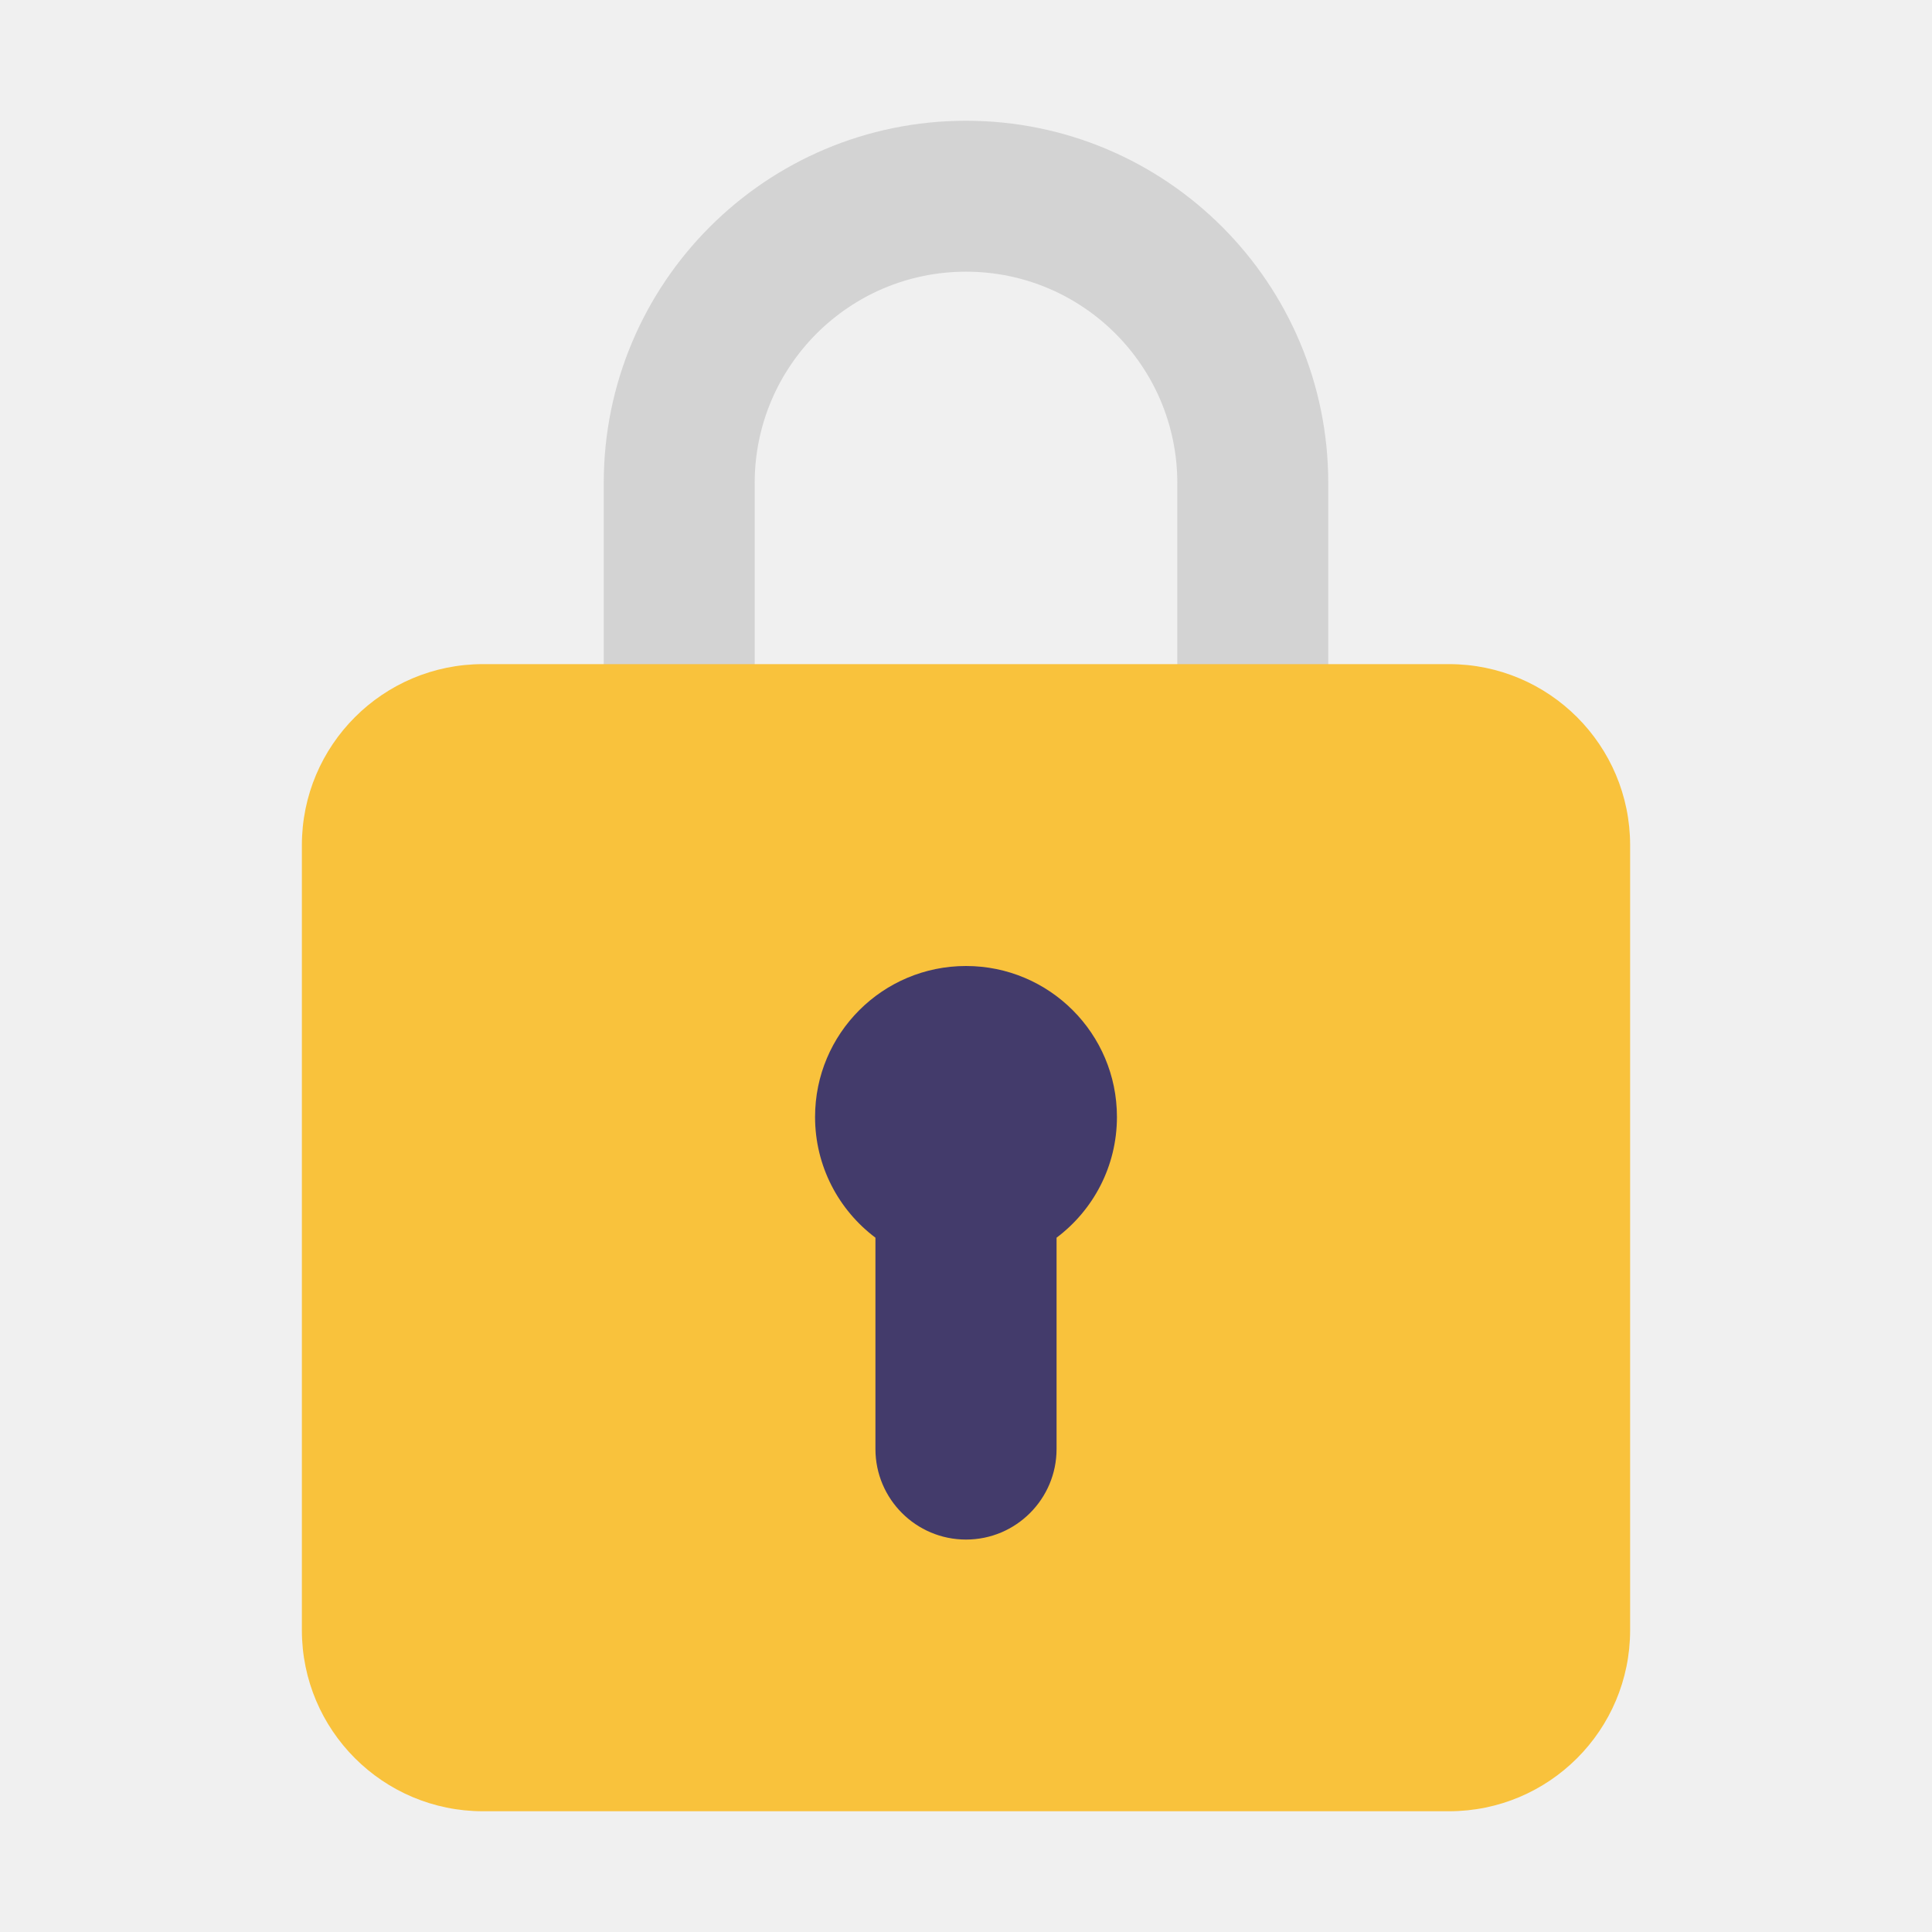
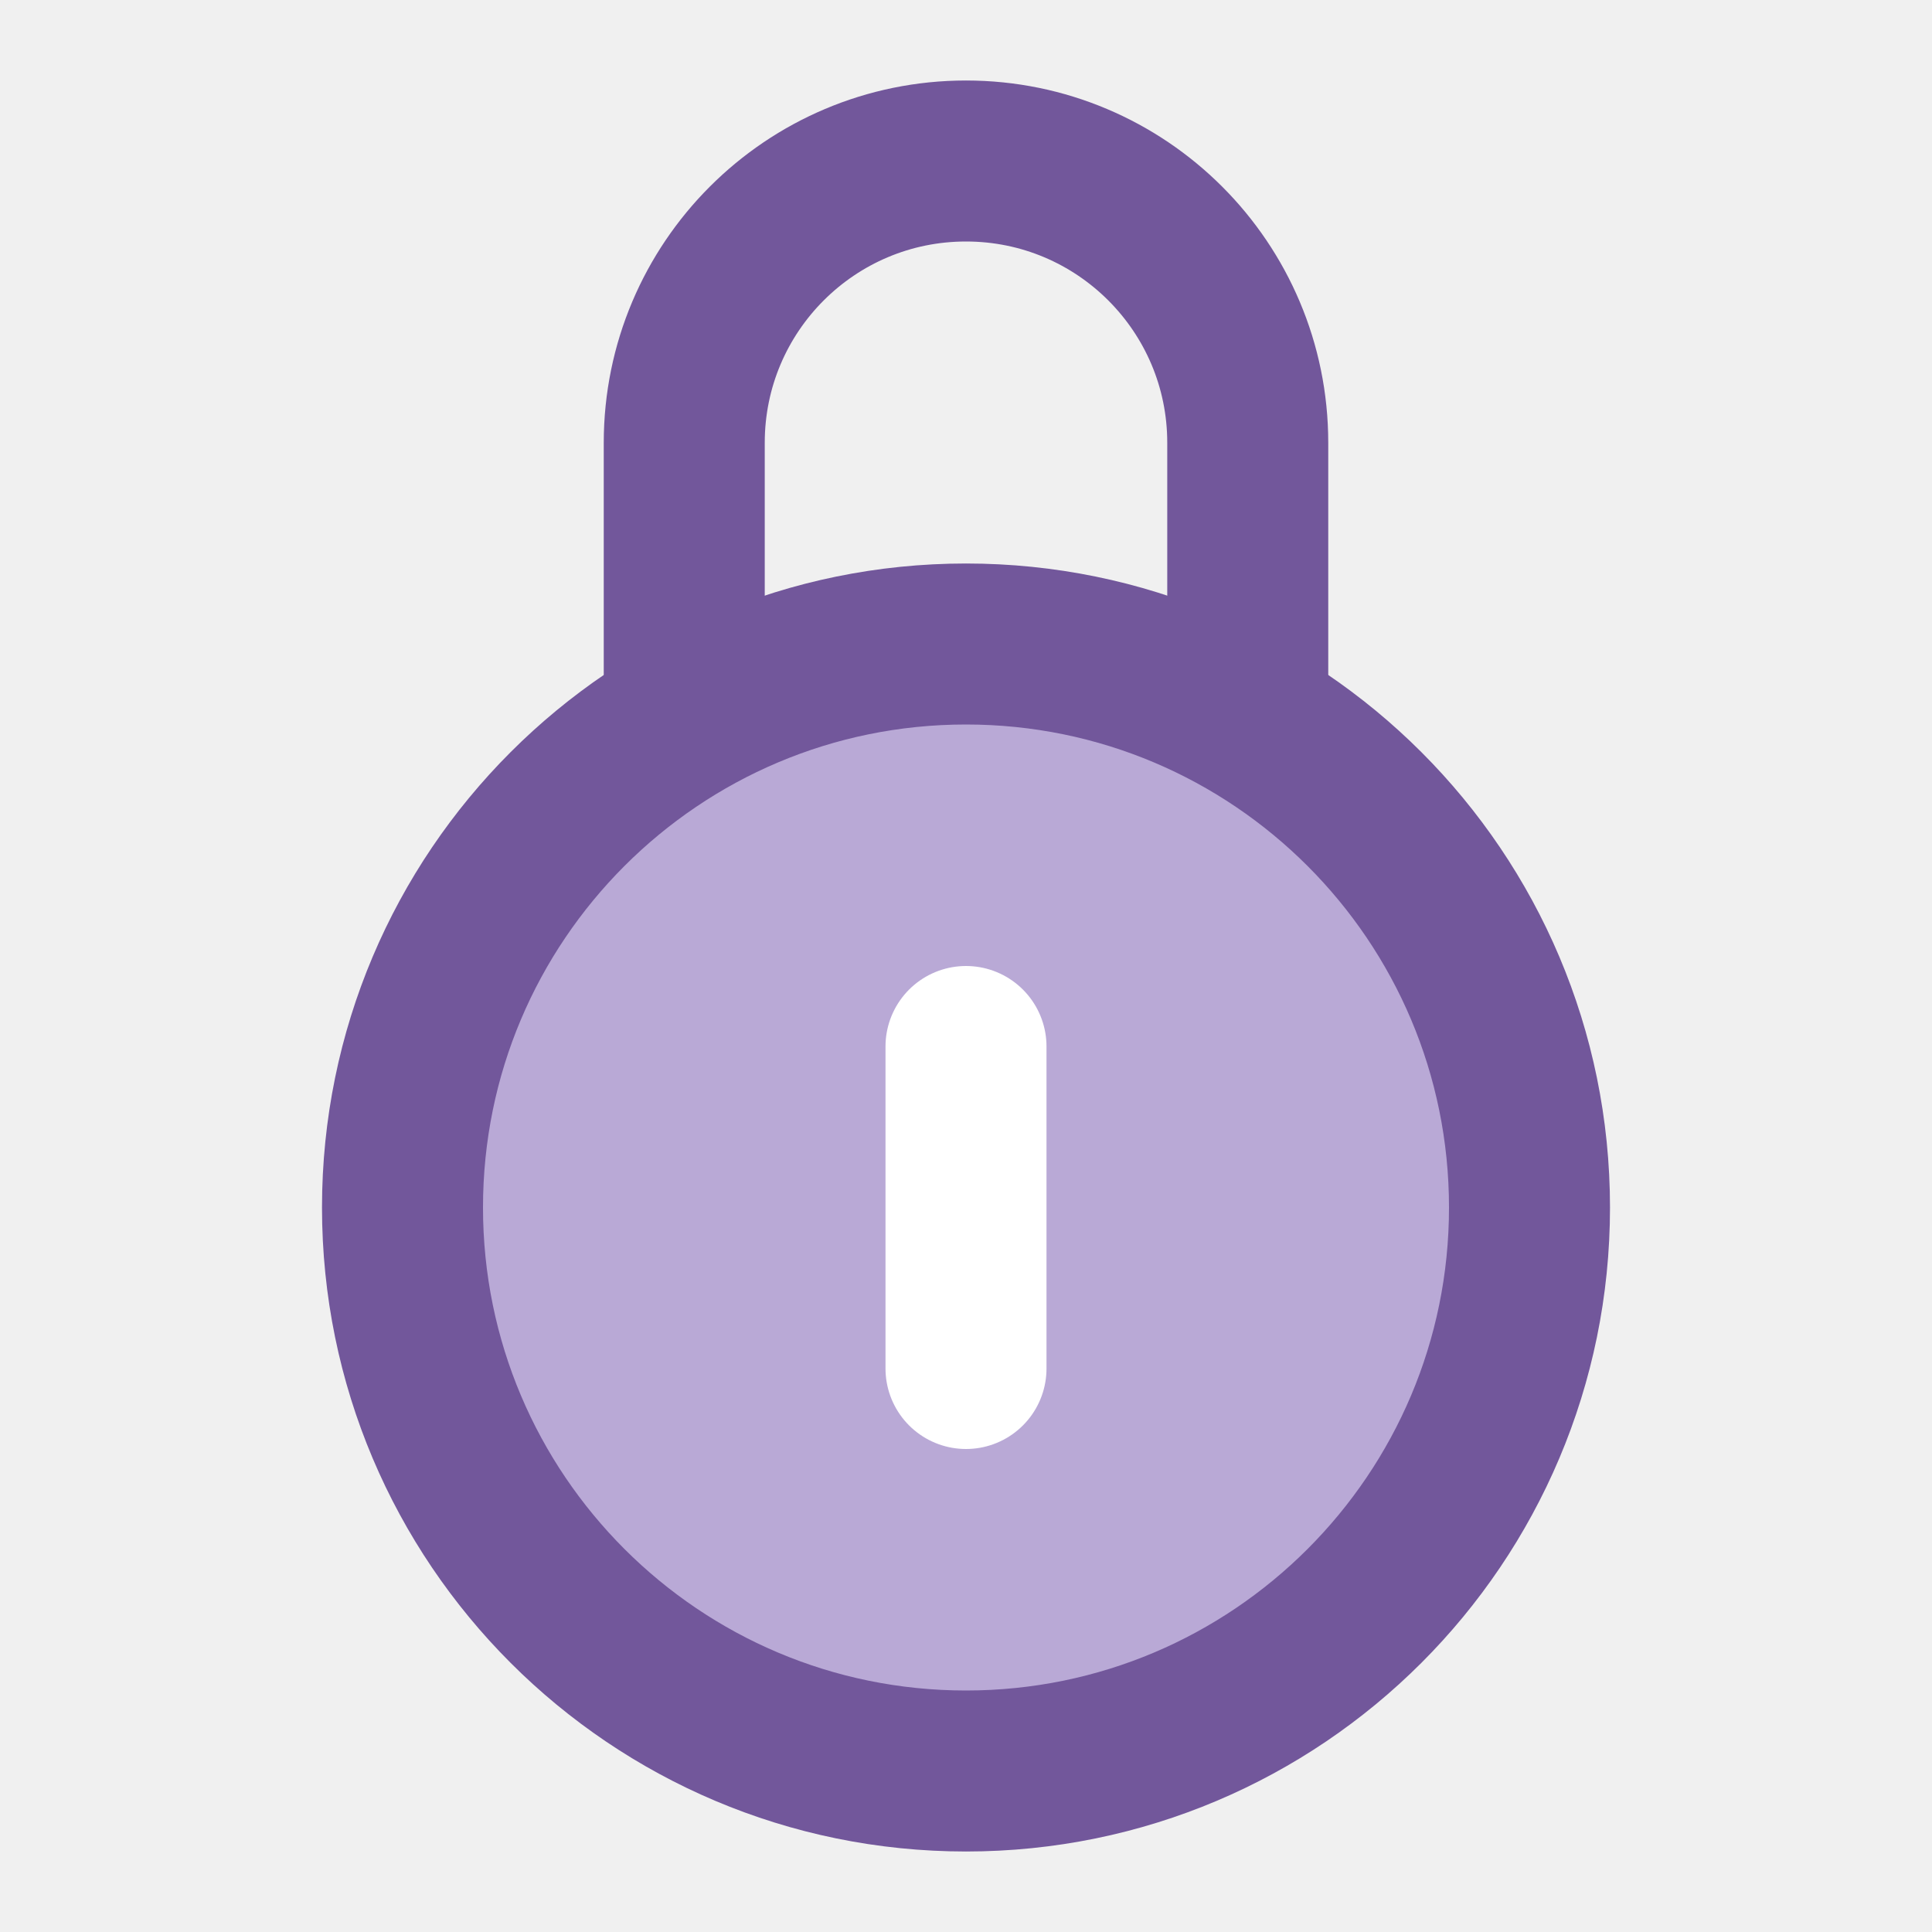
- <svg xmlns="http://www.w3.org/2000/svg" width="32" height="32" viewBox="0 0 32 32" fill="none">
-   <path d="M16 2C12.686 2 10 4.686 10 8V11C10 14.314 12.686 17 16 17C19.314 17 22 14.314 22 11V8C22 4.686 19.314 2 16 2ZM16 4.5C17.933 4.5 19.5 6.067 19.5 8V11C19.5 12.933 17.933 14.5 16 14.5C14.067 14.5 12.5 12.933 12.5 11V8C12.5 6.067 14.067 4.5 16 4.5Z" fill="#D3D3D3" />
-   <path d="M5 14C5 12.343 6.343 11 8 11H24C25.657 11 27 12.343 27 14V27C27 28.657 25.657 30 24 30H8C6.343 30 5 28.657 5 27V14Z" fill="#F9C23C" />
-   <path d="M17.5 20.5C18.107 20.044 18.5 19.318 18.5 18.5C18.5 17.119 17.381 16 16 16C14.619 16 13.5 17.119 13.5 18.5C13.5 19.318 13.893 20.044 14.5 20.5V24C14.5 24.828 15.172 25.5 16 25.5C16.828 25.5 17.5 24.828 17.5 24V20.5Z" fill="#433B6B" />
+ <svg xmlns="http://www.w3.org/2000/svg" width="32" height="32" viewBox="0 0 48 48" fill="none">
+   <circle cx="24" cy="30" r="14" fill="#B9A9D6" stroke="#72579B" stroke-width="4" />
+   <path d="M31 18V11C31 7.134 27.866 4 24 4V4C20.134 4 17 7.134 17 11V18" stroke="#72579B" stroke-width="4" stroke-linejoin="round" />
+   <path d="M24 26L24 34" stroke="white" stroke-width="4" stroke-linecap="round" stroke-linejoin="round" />
</svg>
